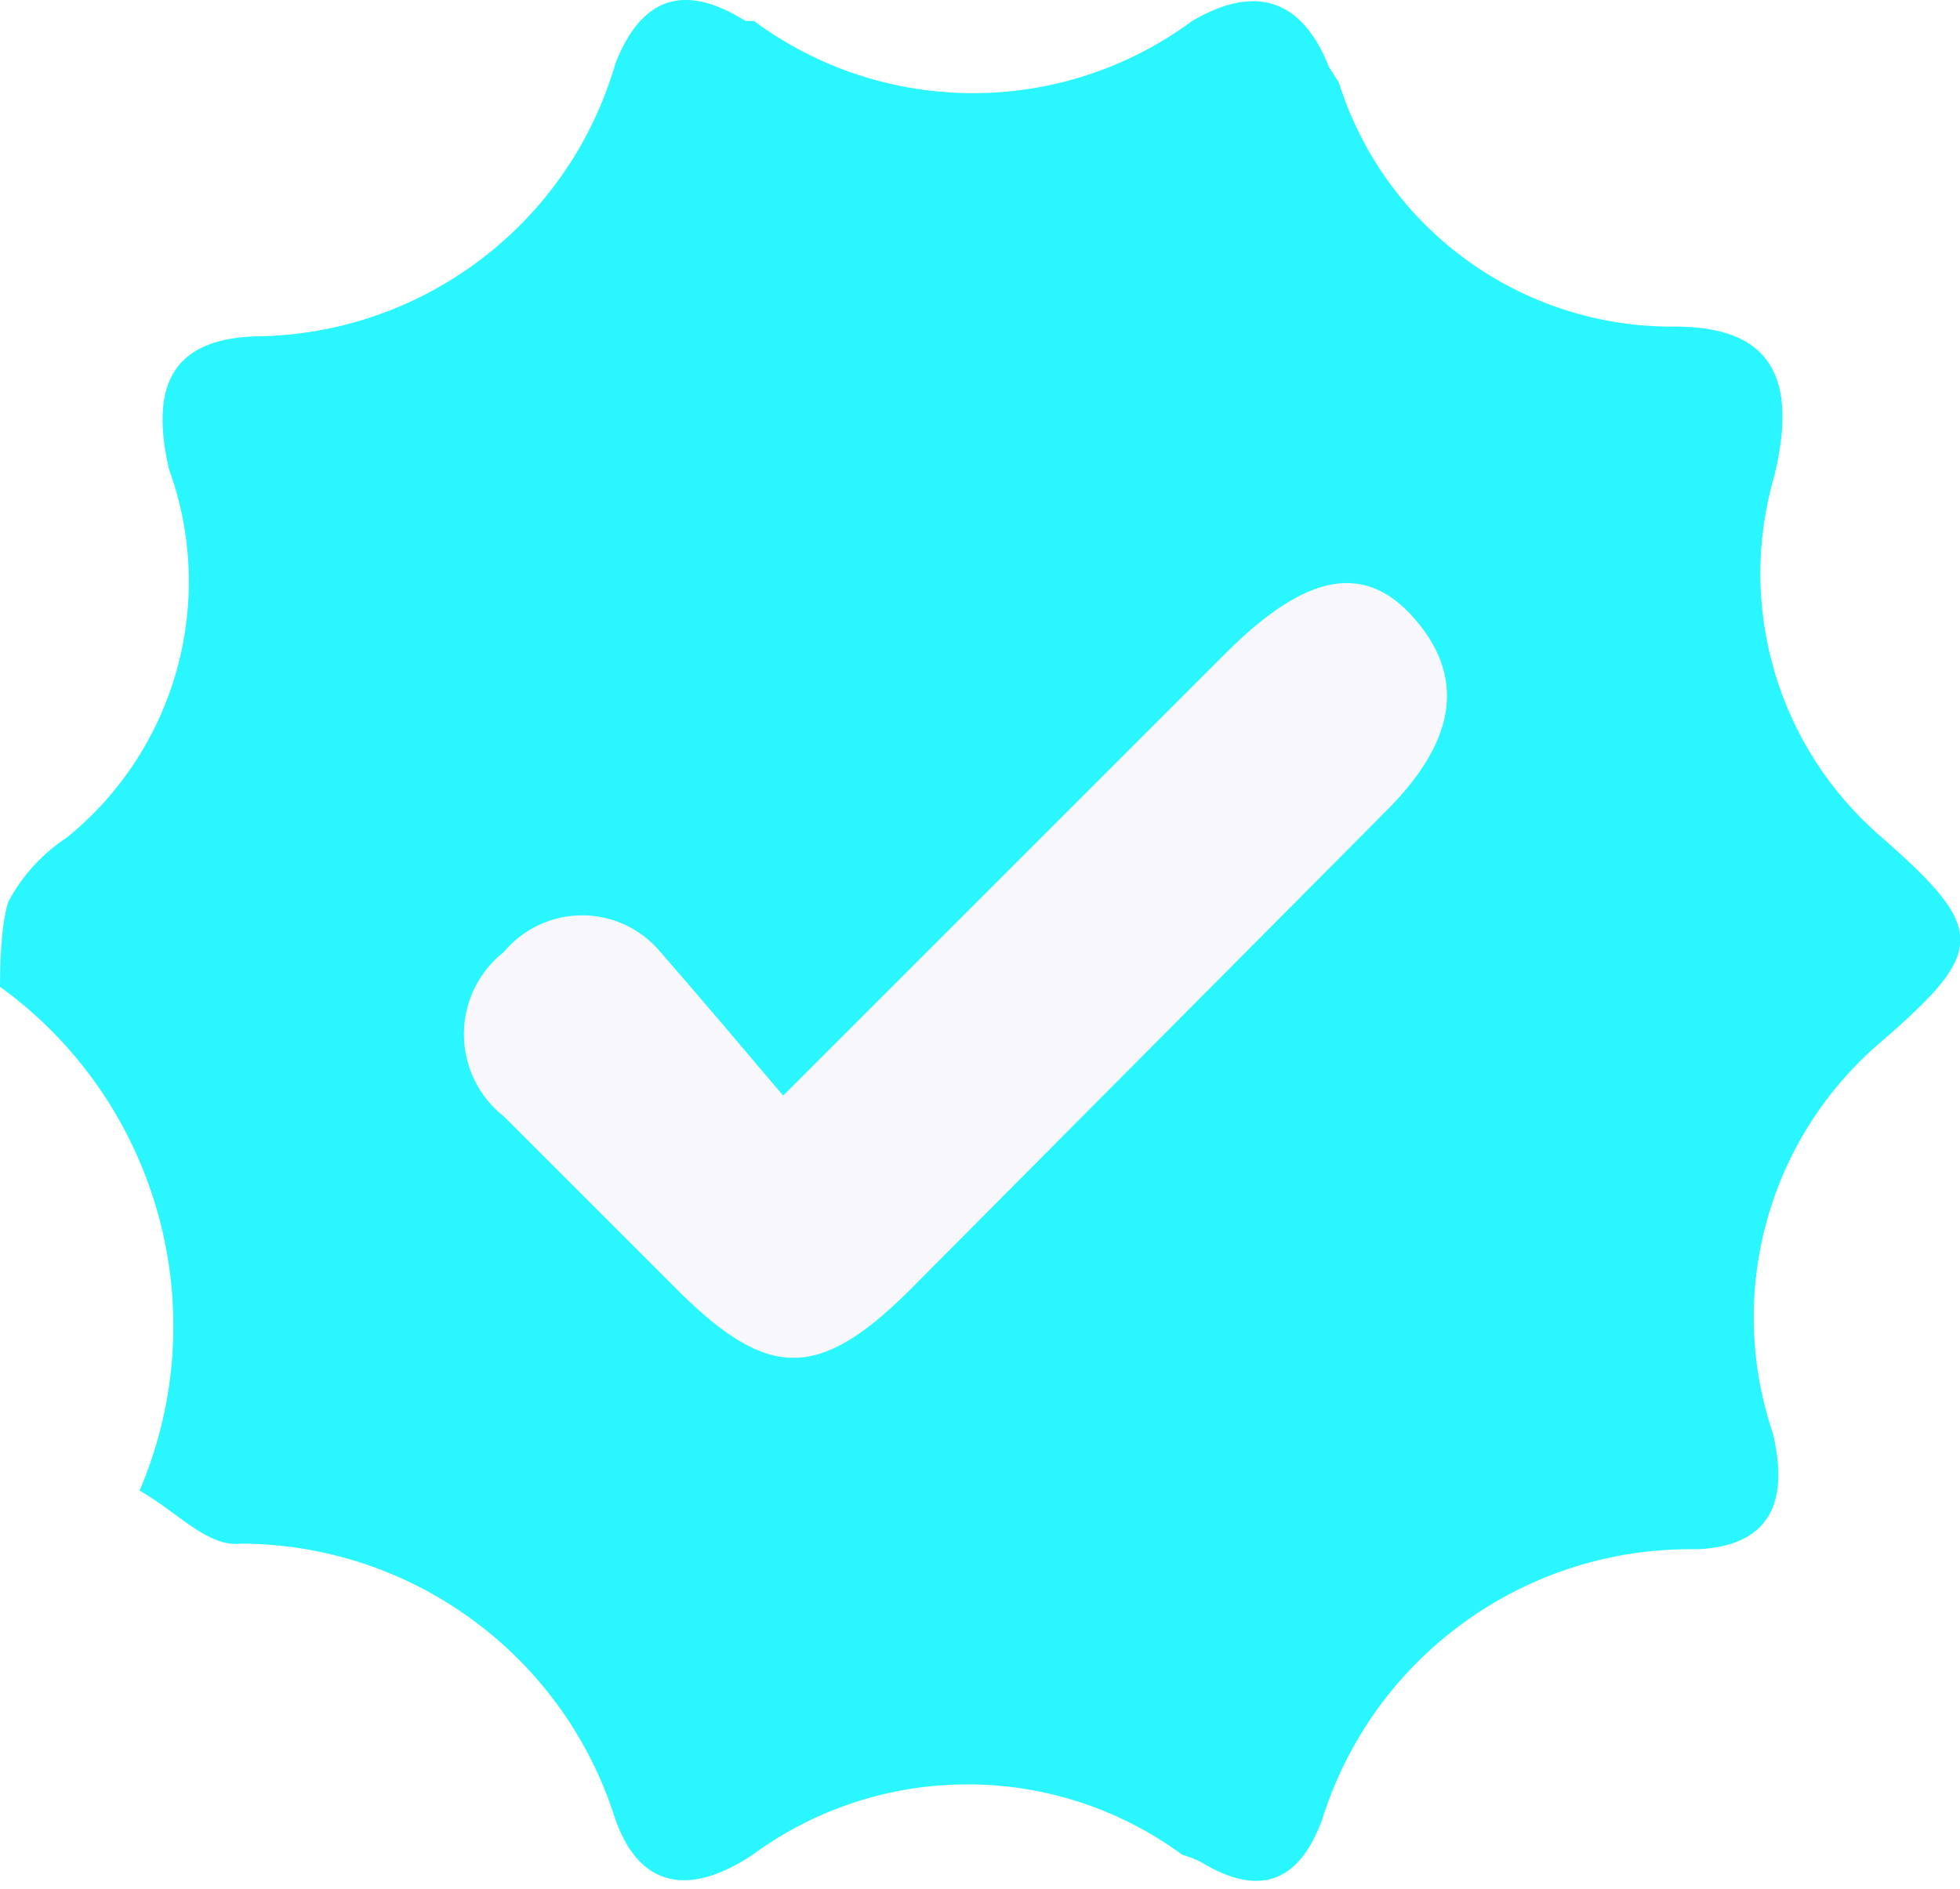
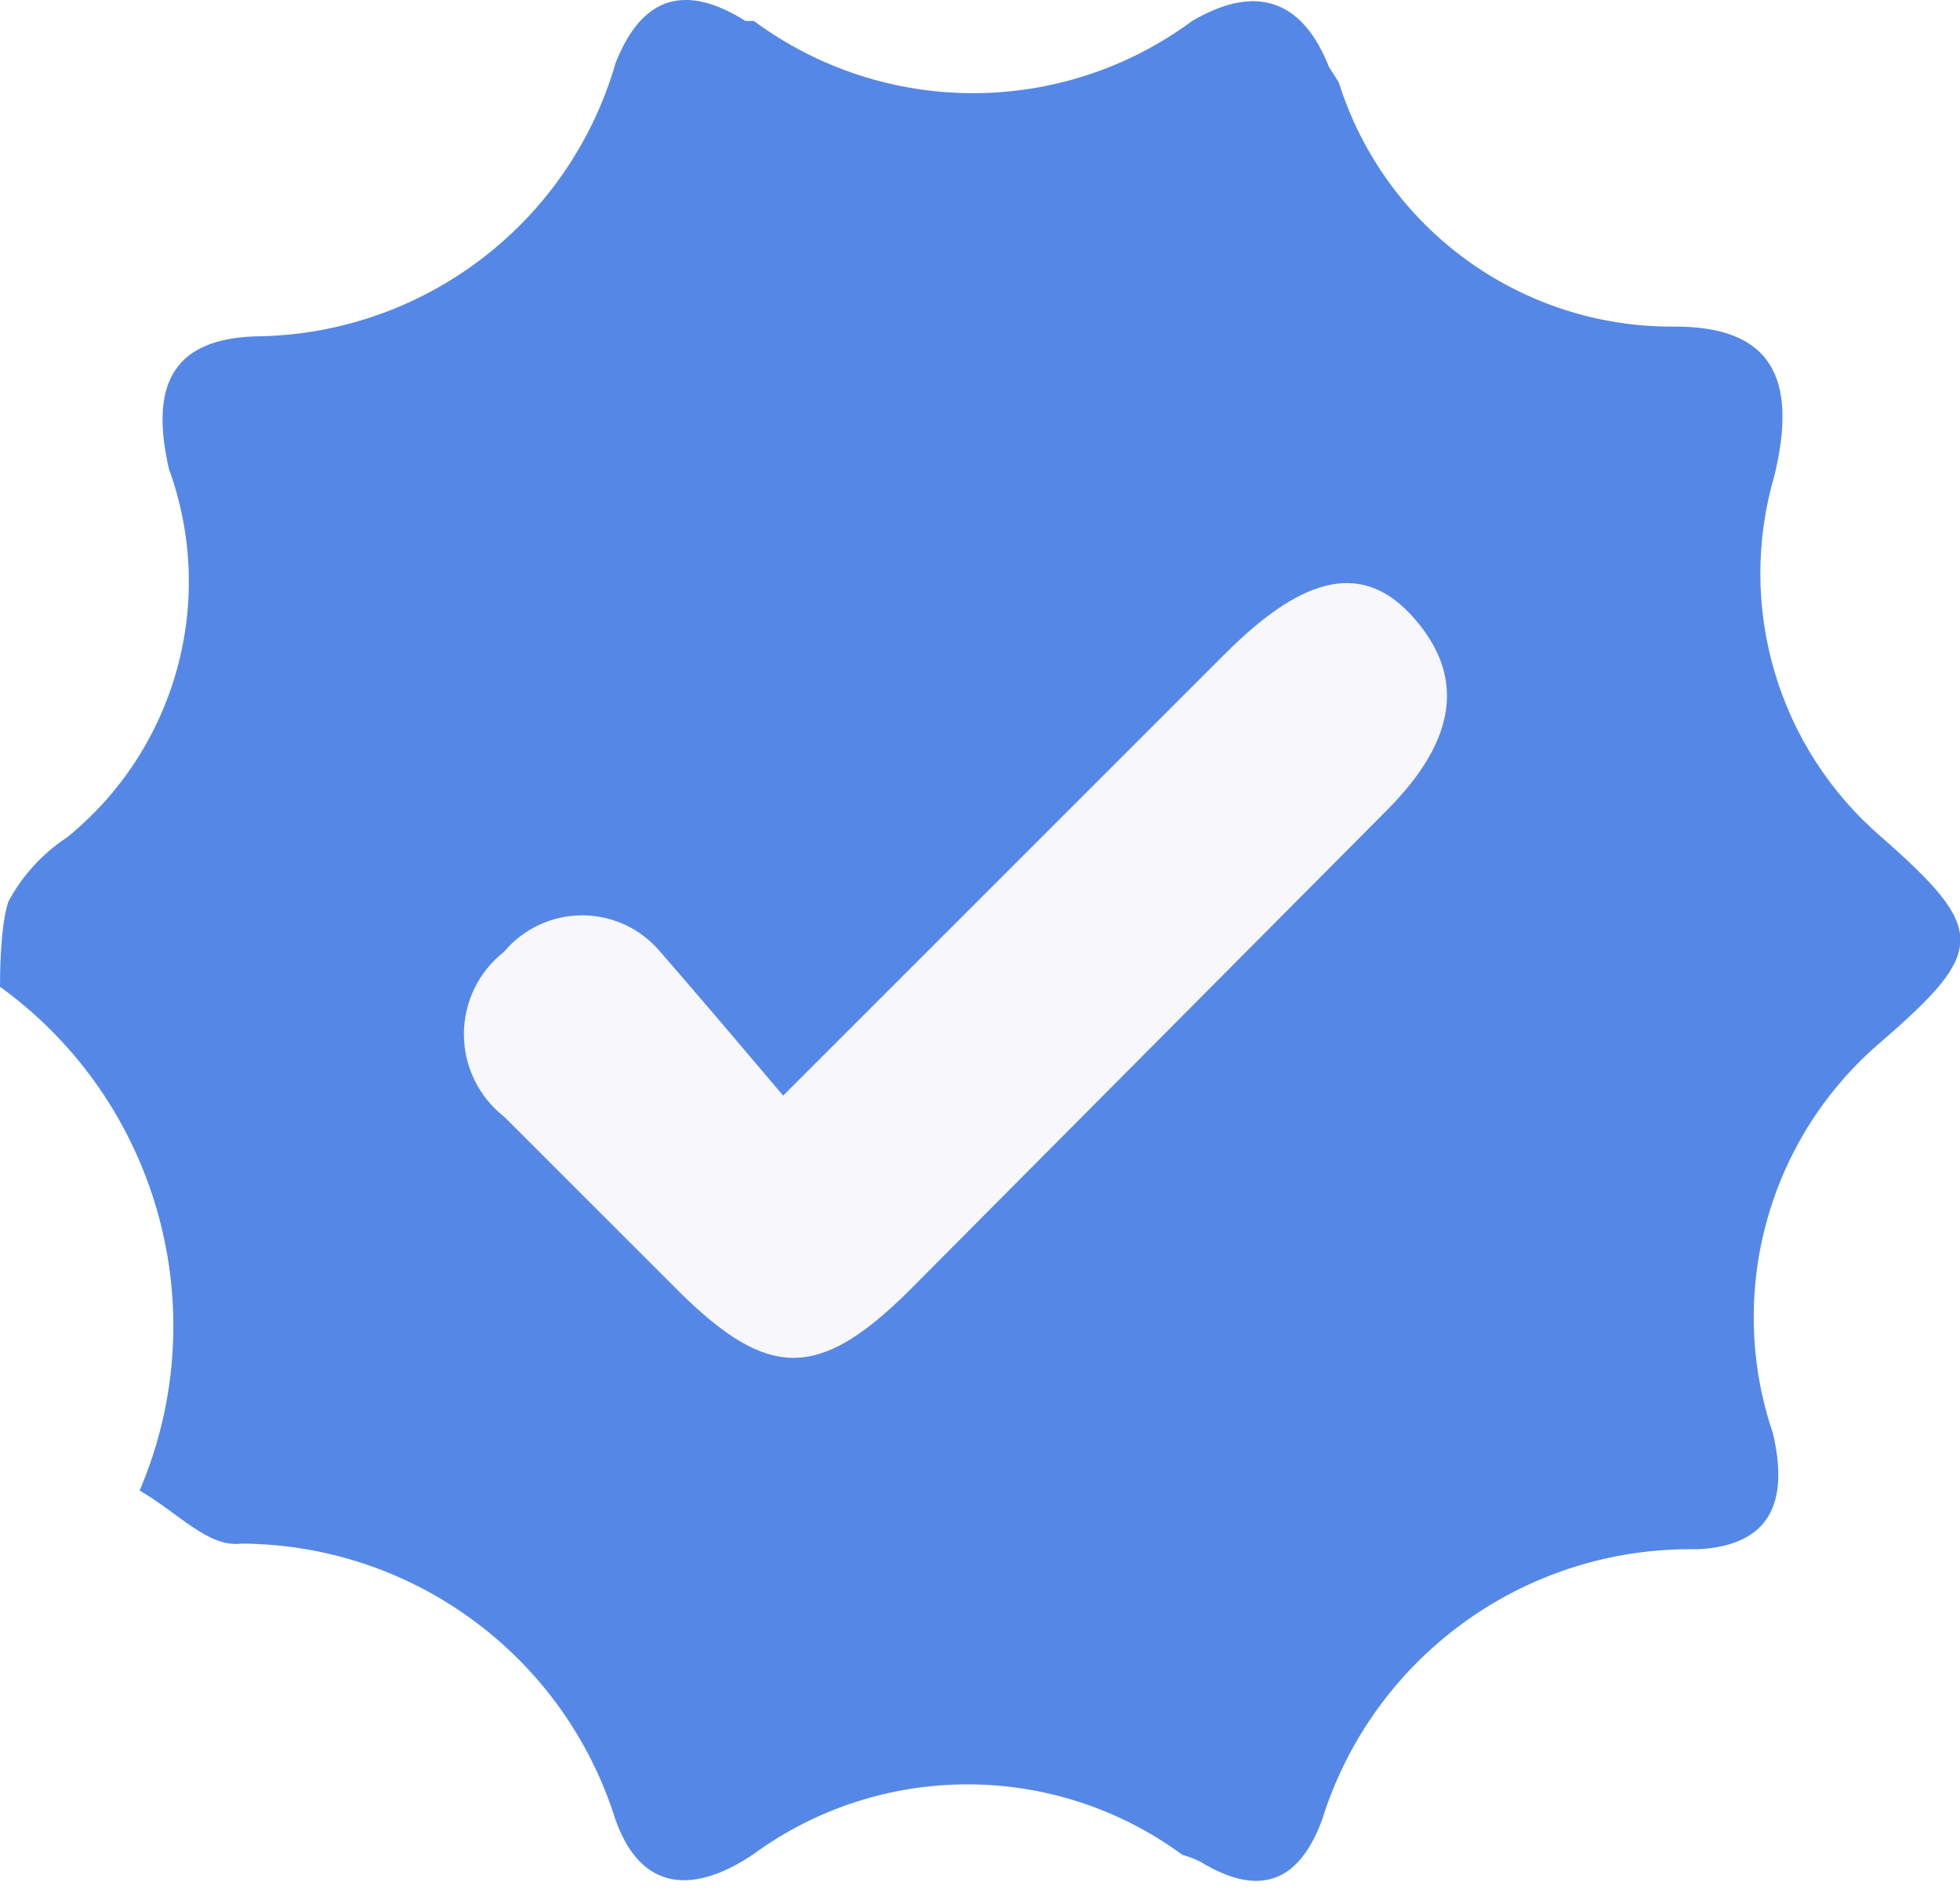
<svg xmlns="http://www.w3.org/2000/svg" viewBox="0 0 14.04 13.53">
  <defs>
-     <style>.cls-1{fill:#2af6ff;}.cls-2{fill:#f8f7fc;}</style>
+     <style>.cls-1{fill:#5588e6;}.cls-2{fill:#f8f7fc;}</style>
  </defs>
  <g id="Capa_2" data-name="Capa 2">
    <g id="Capa_1-2" data-name="Capa 1">
      <g id="_7IEwvO.tif" data-name="7IEwvO.tif">
        <path class="cls-1" d="M1,10.68a3,3,0,0,0-1-3.61C0,7,0,6.64.06,6.46A1.26,1.26,0,0,1,.48,6a2.36,2.36,0,0,0,.73-2.64c-.13-.57,0-.93.62-.95A2.71,2.71,0,0,0,4.41.45c.19-.48.5-.57.93-.3l.06,0a2.64,2.64,0,0,0,3.14,0C9-.12,9.33,0,9.52.48l.07.11A2.5,2.5,0,0,0,12,2.34c.69,0,.88.37.71,1.07A2.49,2.49,0,0,0,13.48,6c.75.66.75.81,0,1.46a2.59,2.59,0,0,0-.78,2.81c.11.47,0,.8-.53.83l-.07,0a2.76,2.76,0,0,0-2.63,1.94c-.17.46-.46.55-.87.3a.69.69,0,0,0-.13-.05,2.6,2.6,0,0,0-3.08,0c-.45.3-.83.25-1-.31a2.82,2.82,0,0,0-2.66-1.92C1.49,11.09,1.28,10.84,1,10.68Z" />
        <path class="cls-2" d="M5.61,7.85,8.78,4.68c.58-.58,1-.65,1.35-.25s.33.85-.2,1.38L6.5,9.26c-.64.63-1,.62-1.63,0L3.61,8a.75.75,0,0,1,0-1.18.73.73,0,0,1,1.12,0C5,7.13,5.28,7.46,5.61,7.85Z" />
      </g>
    </g>
  </g>
</svg>
